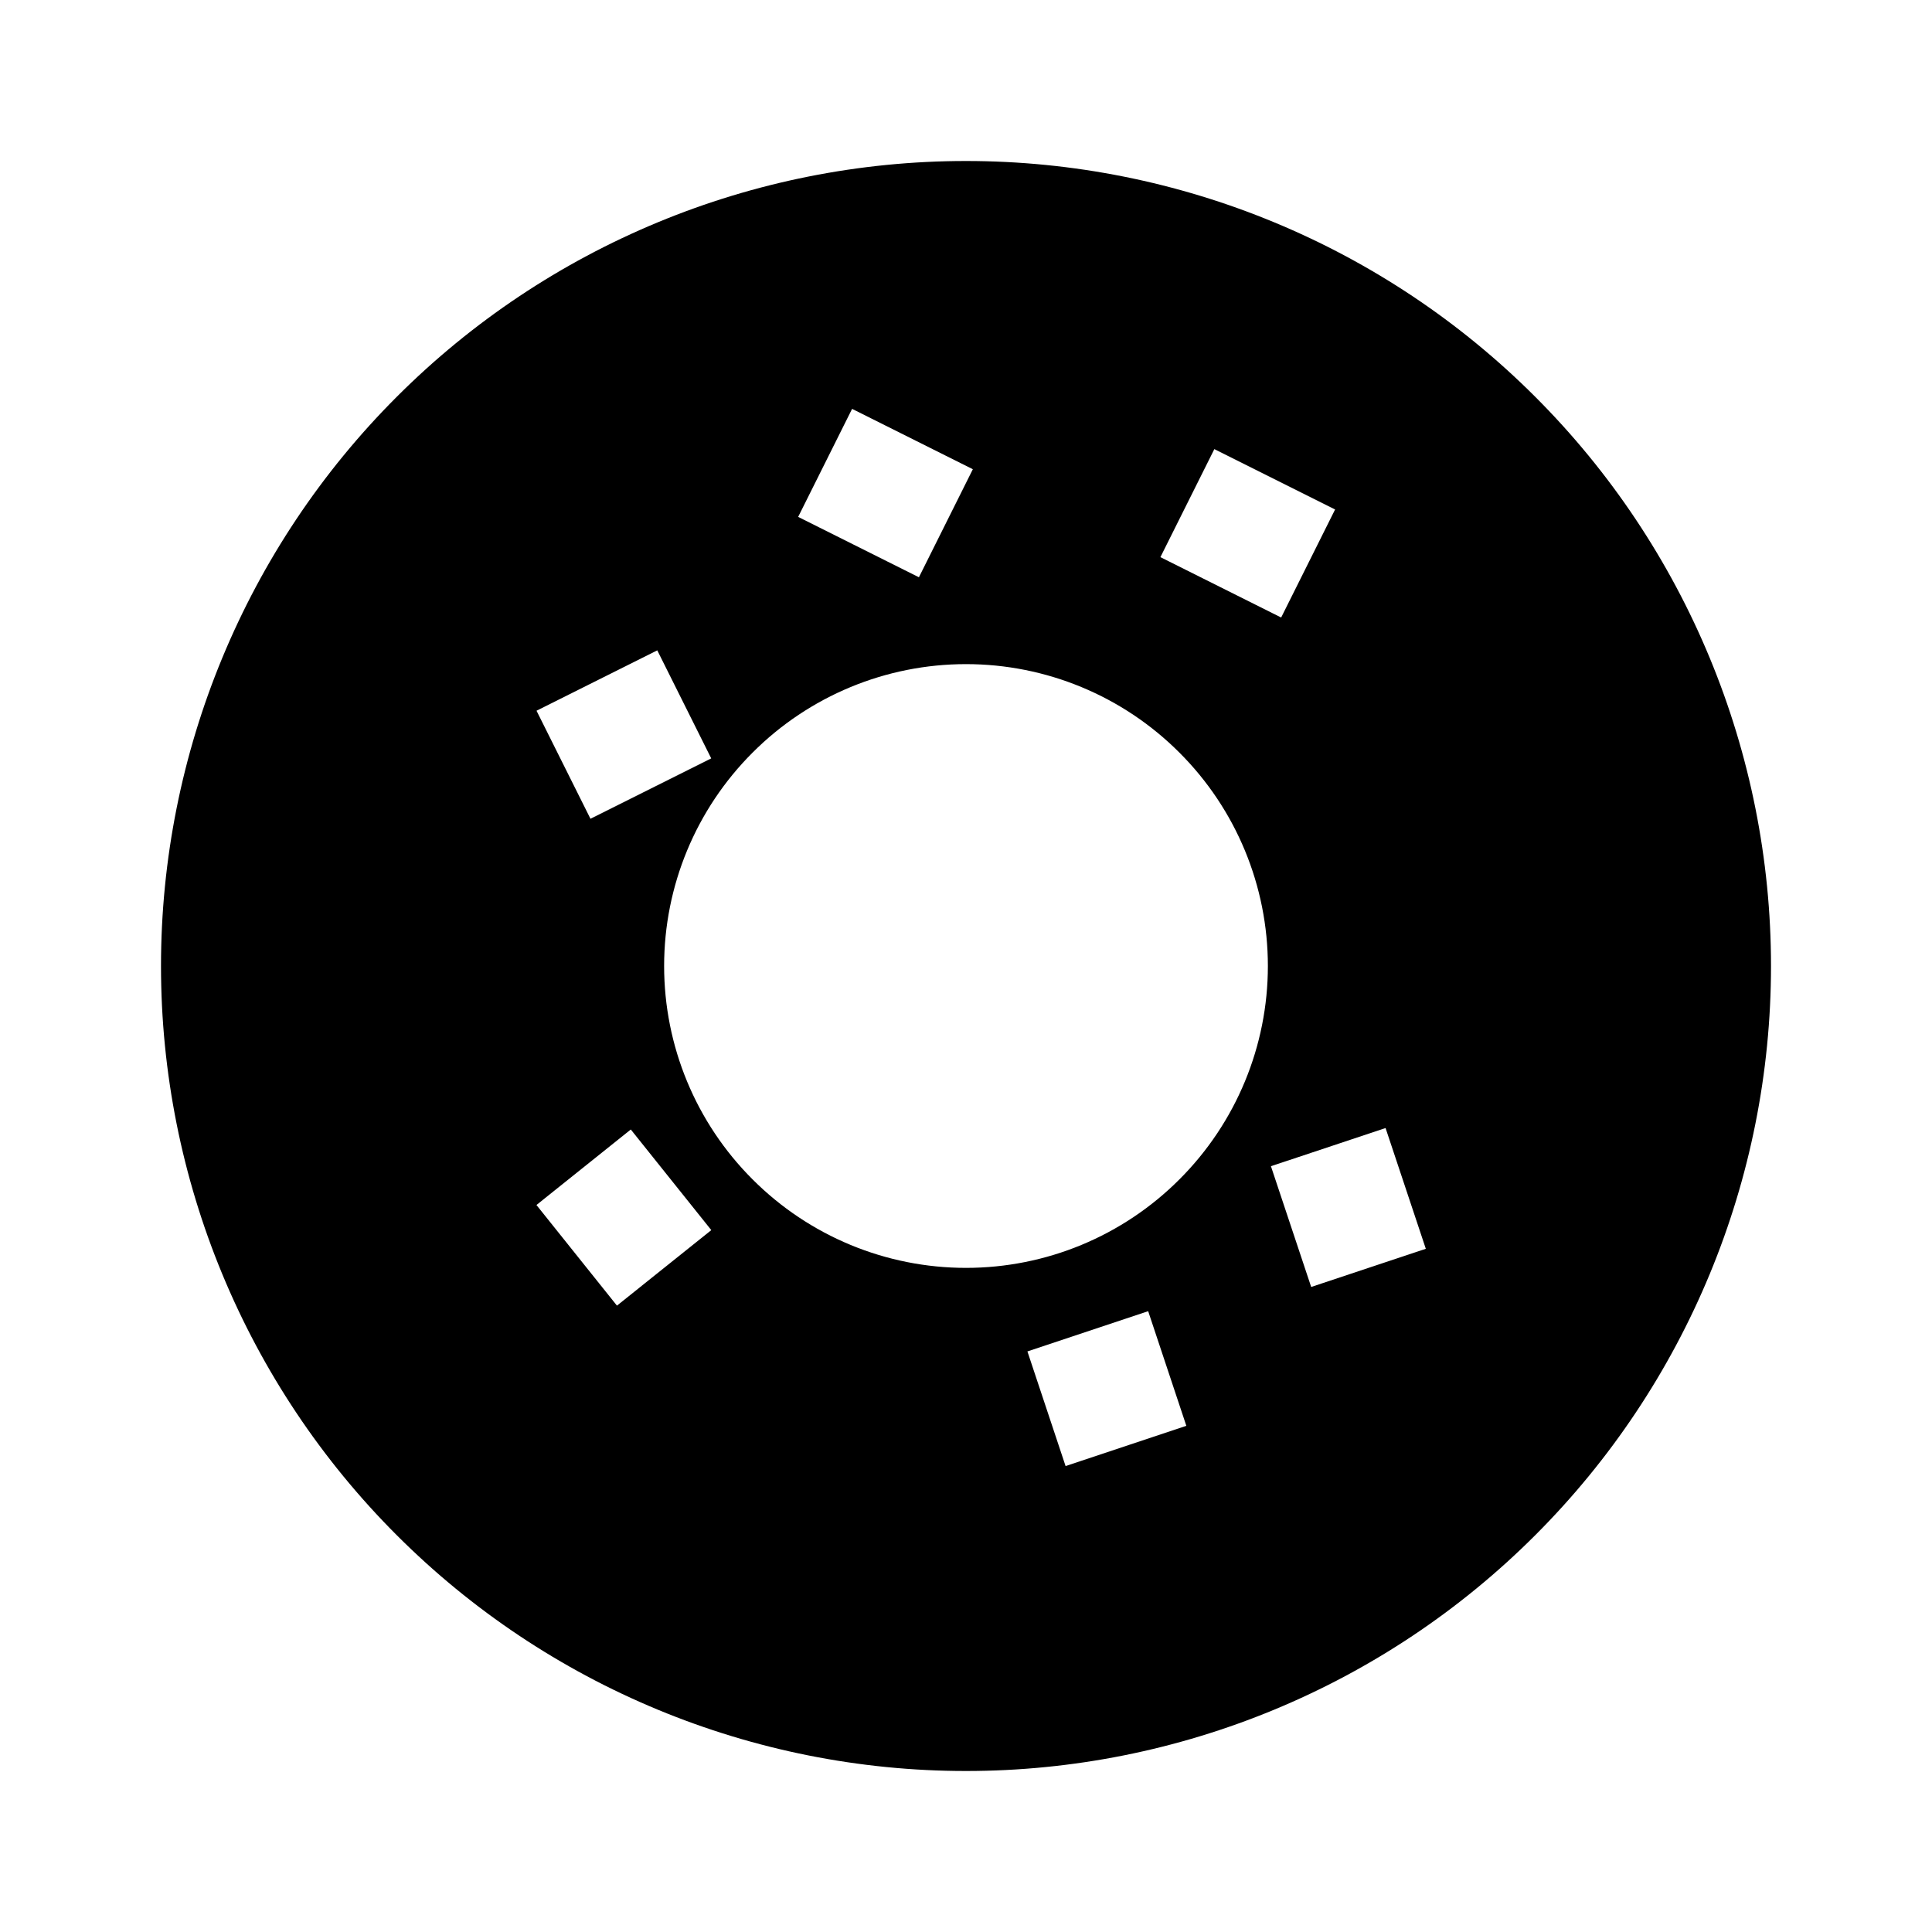
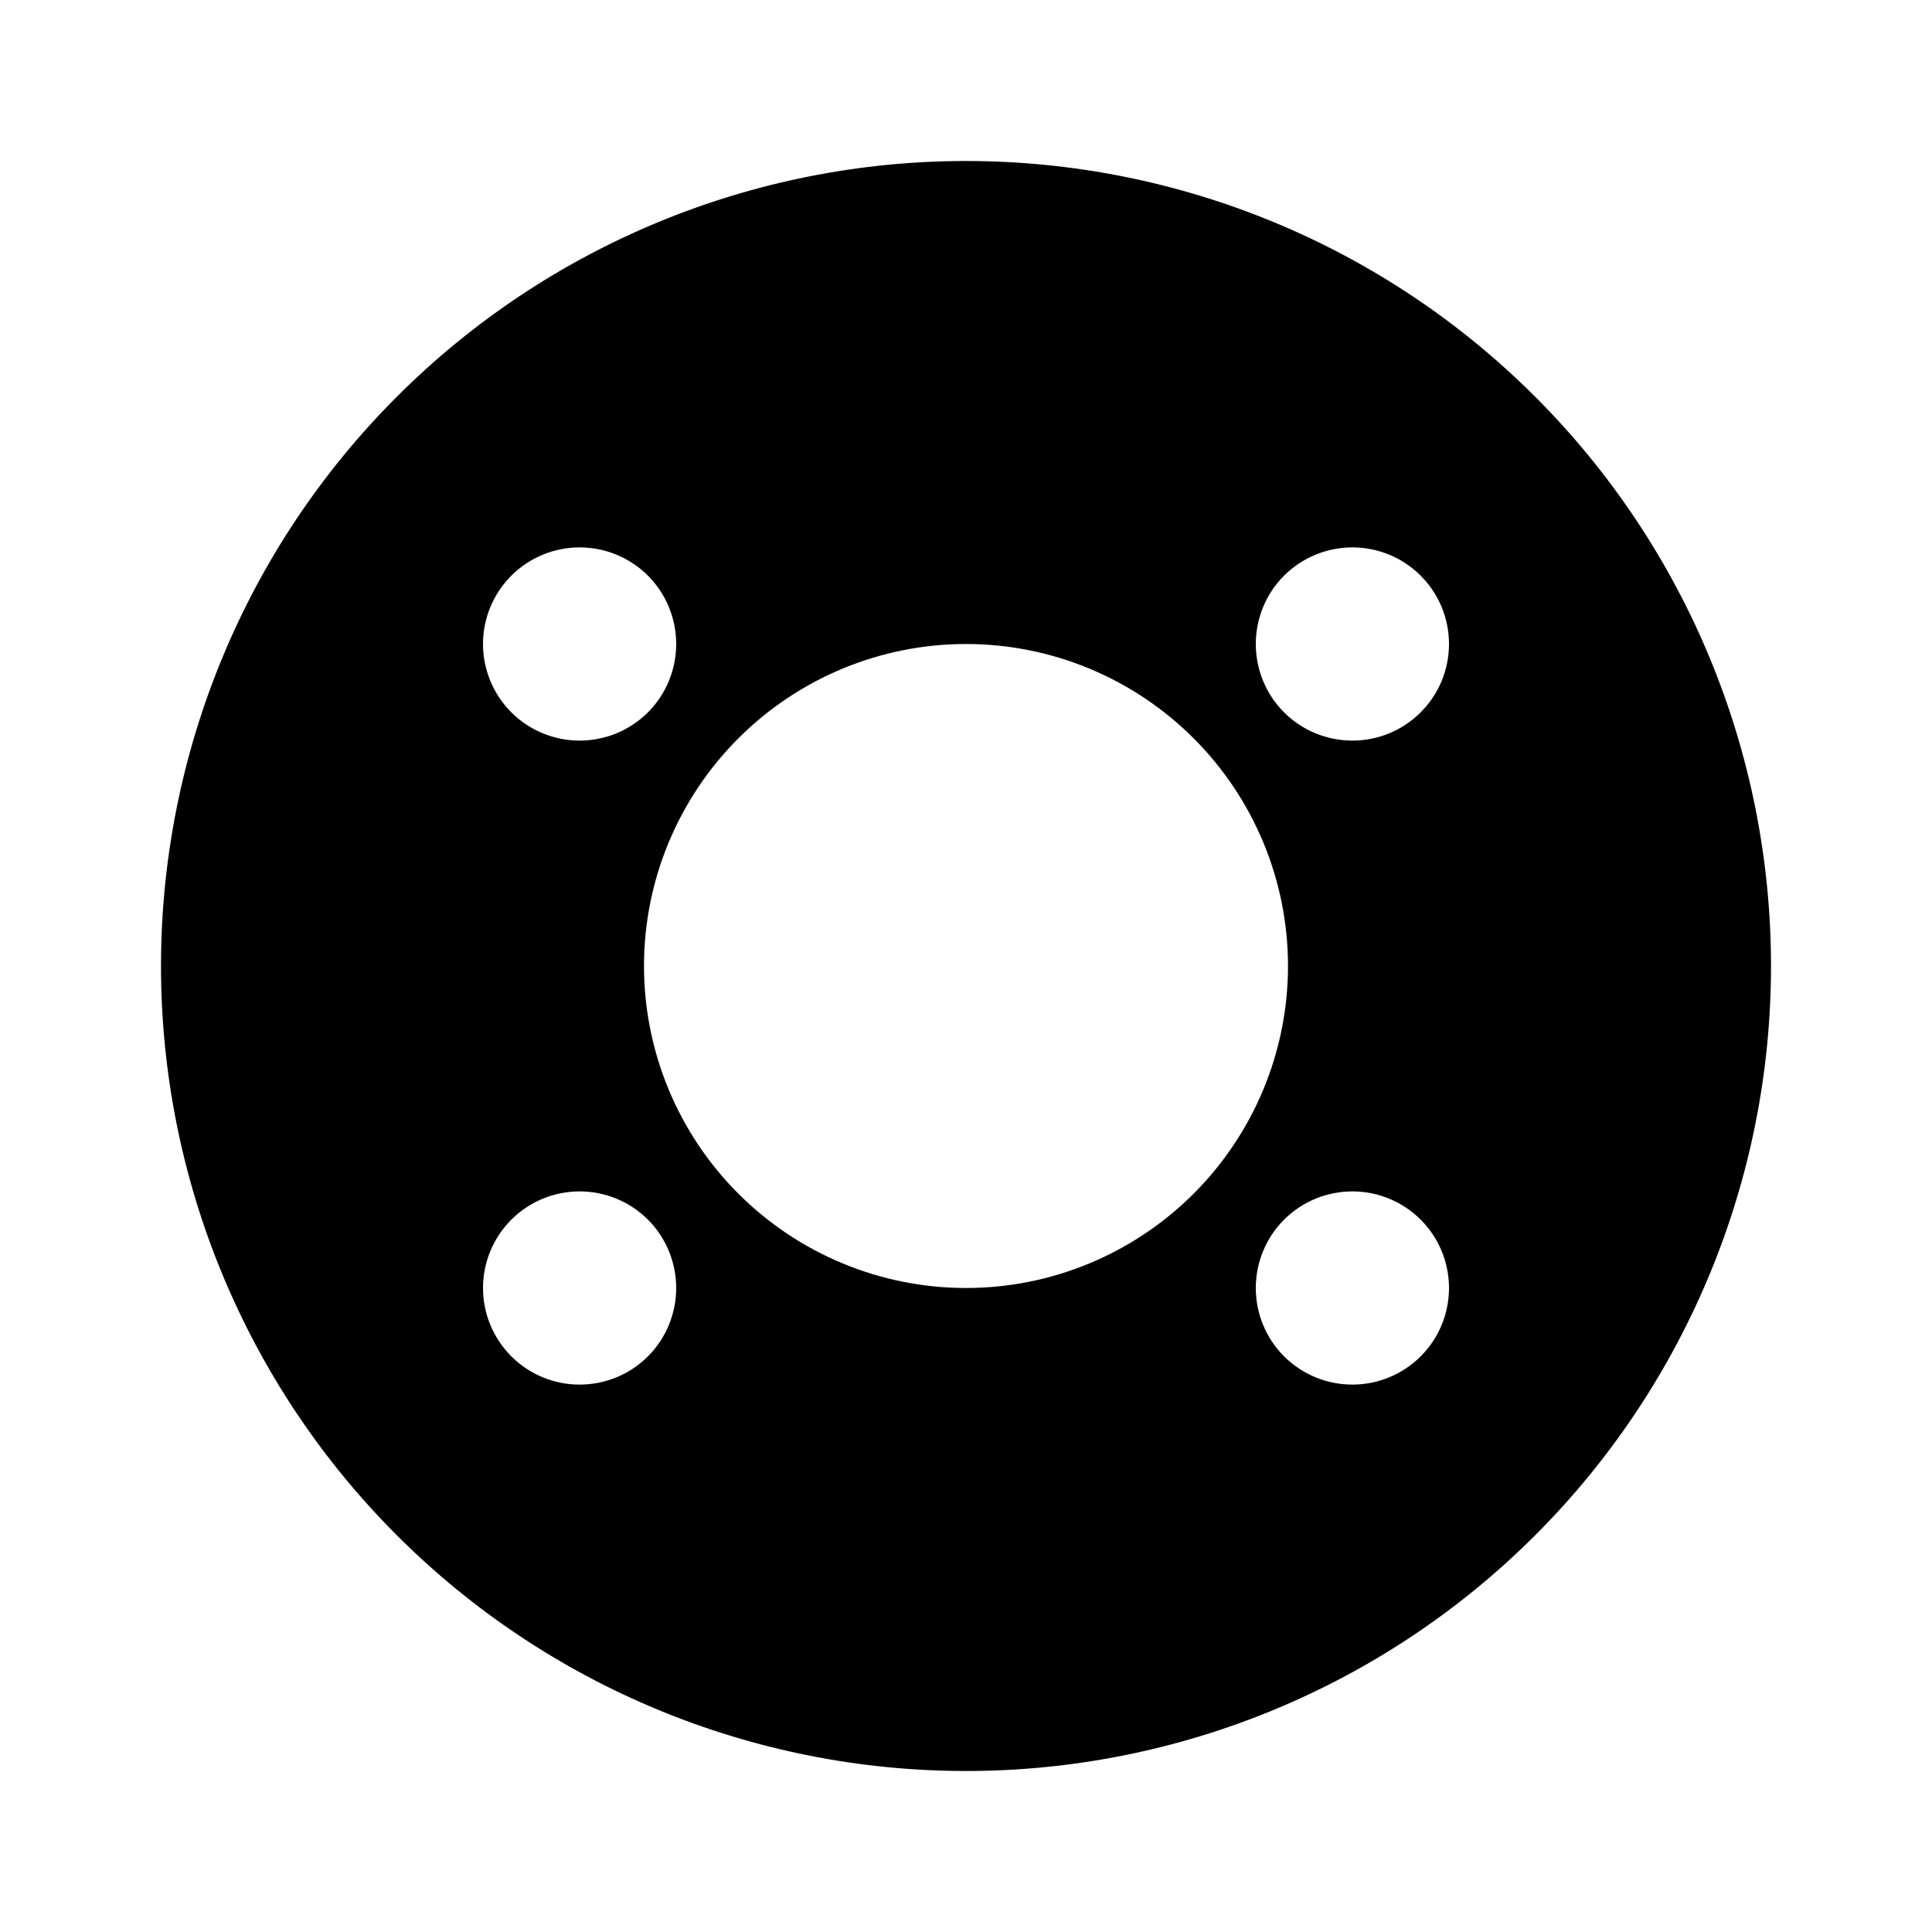
<svg xmlns="http://www.w3.org/2000/svg" width="24" height="24" viewBox="0 0 24 24" fill="currentColor">
-   <path d="M12 2C14.652 2 17.196 3.053 19.071 4.929C20.947 6.804 22 9.348 22 12C22 14.652 20.947 17.196 19.071 19.071C17.196 20.947 14.652 22 12 22C9.348 22 6.804 20.947 4.929 19.071C3.053 17.196 2 14.652 2 12C2 9.348 3.053 6.804 4.929 4.929C6.804 3.053 9.348 2 12 2ZM12.763 16.788L13.237 18.212L14.737 17.712L14.263 16.288L12.763 16.788ZM6.664 14.969L7.664 16.219L8.836 15.281L7.836 14.031L6.664 14.969ZM15.788 14.487L16.288 15.987L17.712 15.513L17.212 14.013L15.788 14.487ZM12 8.25C11.005 8.25 10.052 8.645 9.349 9.349C8.645 10.052 8.25 11.005 8.25 12C8.25 12.995 8.645 13.948 9.349 14.651C10.052 15.355 11.005 15.75 12 15.75C12.995 15.75 13.948 15.355 14.651 14.651C15.355 13.948 15.75 12.995 15.75 12C15.75 11.005 15.355 10.052 14.651 9.349C13.948 8.645 12.995 8.25 12 8.25ZM6.665 8.829L7.335 10.171L8.835 9.421L8.165 8.079L6.665 8.829ZM14.415 6.921L15.915 7.671L16.585 6.329L15.085 5.579L14.415 6.921ZM9.915 6.421L11.415 7.171L12.085 5.829L10.585 5.079L9.915 6.421Z" />
+   <path d="M12 2C14.652 2 17.196 3.053 19.071 4.929C20.947 6.804 22 9.348 22 12C22 14.652 20.947 17.196 19.071 19.071C17.196 20.947 14.652 22 12 22C9.348 22 6.804 20.947 4.929 19.071C3.053 17.196 2 14.652 2 12C2 9.348 3.053 6.804 4.929 4.929C6.804 3.053 9.348 2 12 2ZM7.2 14.8C6.882 14.8 6.577 14.926 6.352 15.151C6.127 15.376 6 15.682 6 16C6 16.318 6.127 16.624 6.352 16.849C6.577 17.074 6.882 17.2 7.2 17.2C7.518 17.2 7.824 17.074 8.049 16.849C8.274 16.624 8.4 16.318 8.4 16C8.4 15.682 8.274 15.376 8.049 15.151C7.824 14.926 7.518 14.8 7.2 14.8ZM16.8 14.8C16.482 14.8 16.176 14.926 15.951 15.151C15.726 15.376 15.6 15.682 15.6 16C15.6 16.318 15.726 16.624 15.951 16.849C16.176 17.074 16.482 17.2 16.8 17.2C17.118 17.2 17.423 17.074 17.648 16.849C17.874 16.624 18 16.318 18 16C18 15.682 17.874 15.376 17.648 15.151C17.423 14.926 17.118 14.8 16.8 14.8ZM12 8C10.939 8 9.922 8.422 9.172 9.172C8.422 9.922 8 10.939 8 12C8 13.061 8.422 14.078 9.172 14.828C9.922 15.578 10.939 16 12 16C13.061 16 14.078 15.578 14.828 14.828C15.578 14.078 16 13.061 16 12C16 10.939 15.578 9.922 14.828 9.172C14.078 8.422 13.061 8 12 8ZM7.2 6.8C6.882 6.8 6.577 6.926 6.352 7.151C6.127 7.376 6 7.682 6 8C6 8.318 6.127 8.624 6.352 8.849C6.577 9.074 6.882 9.2 7.2 9.2C7.518 9.2 7.824 9.074 8.049 8.849C8.274 8.624 8.4 8.318 8.4 8C8.4 7.682 8.274 7.376 8.049 7.151C7.824 6.926 7.518 6.8 7.2 6.8ZM16.8 6.8C16.482 6.8 16.176 6.926 15.951 7.151C15.726 7.376 15.6 7.682 15.6 8C15.6 8.318 15.726 8.624 15.951 8.849C16.176 9.074 16.482 9.2 16.8 9.2C17.118 9.2 17.423 9.074 17.648 8.849C17.874 8.624 18 8.318 18 8C18 7.682 17.874 7.376 17.648 7.151C17.423 6.926 17.118 6.8 16.8 6.8Z" />
</svg>
